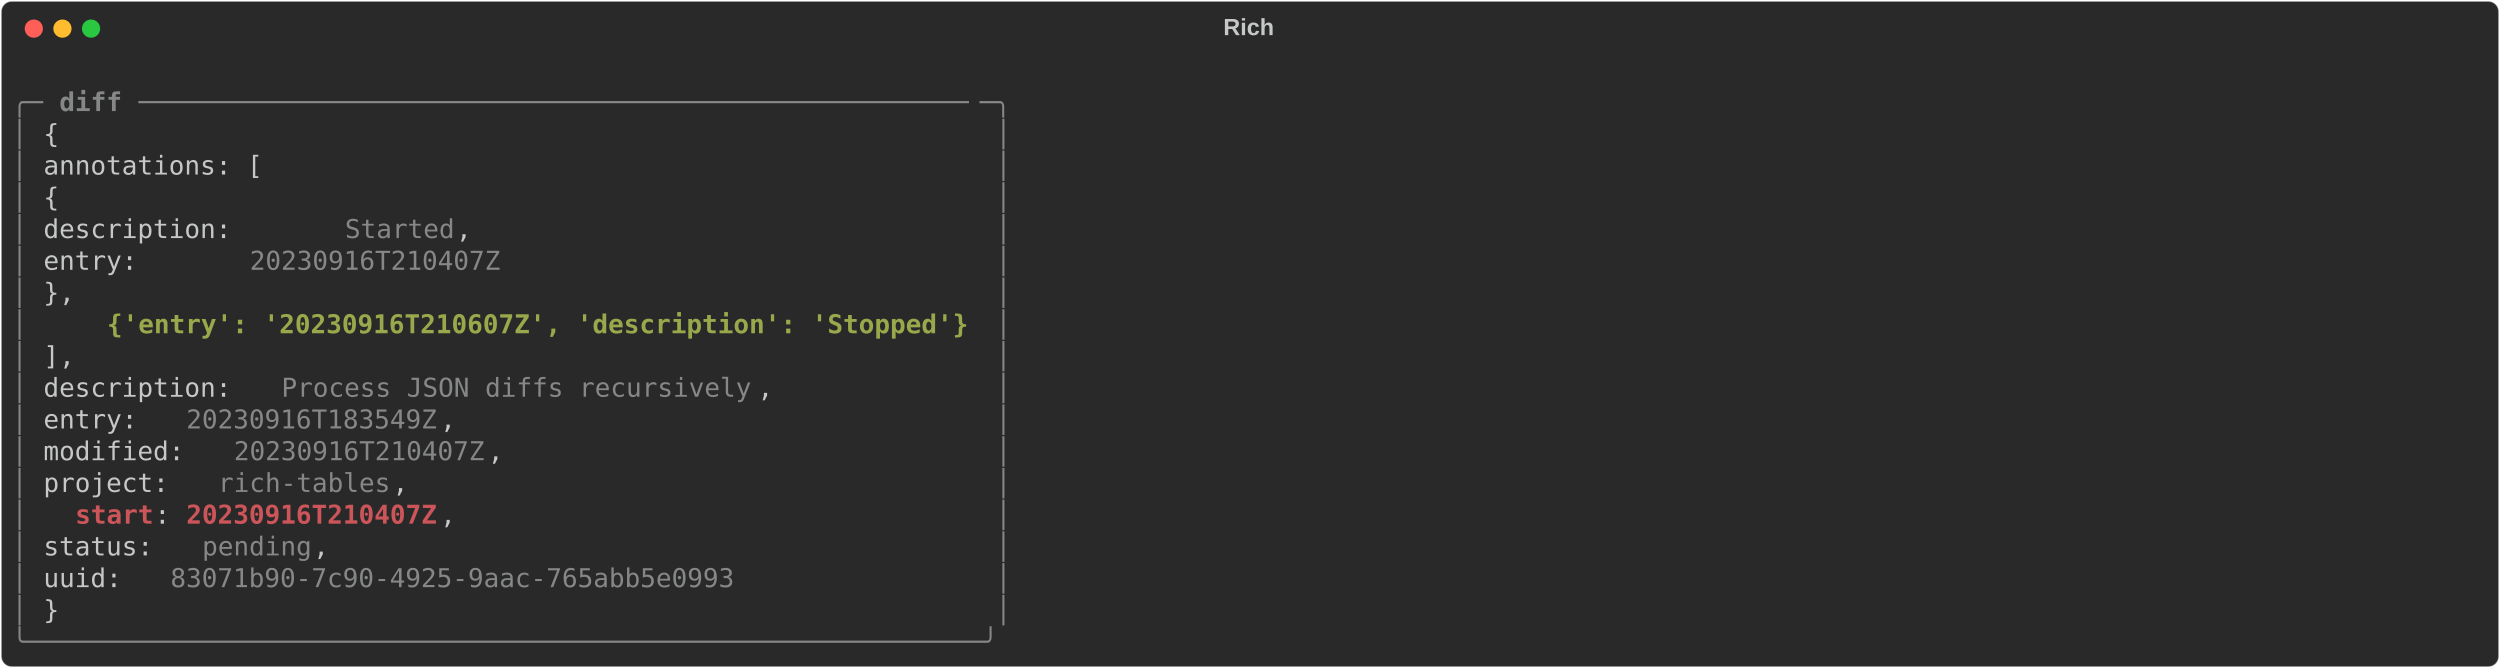
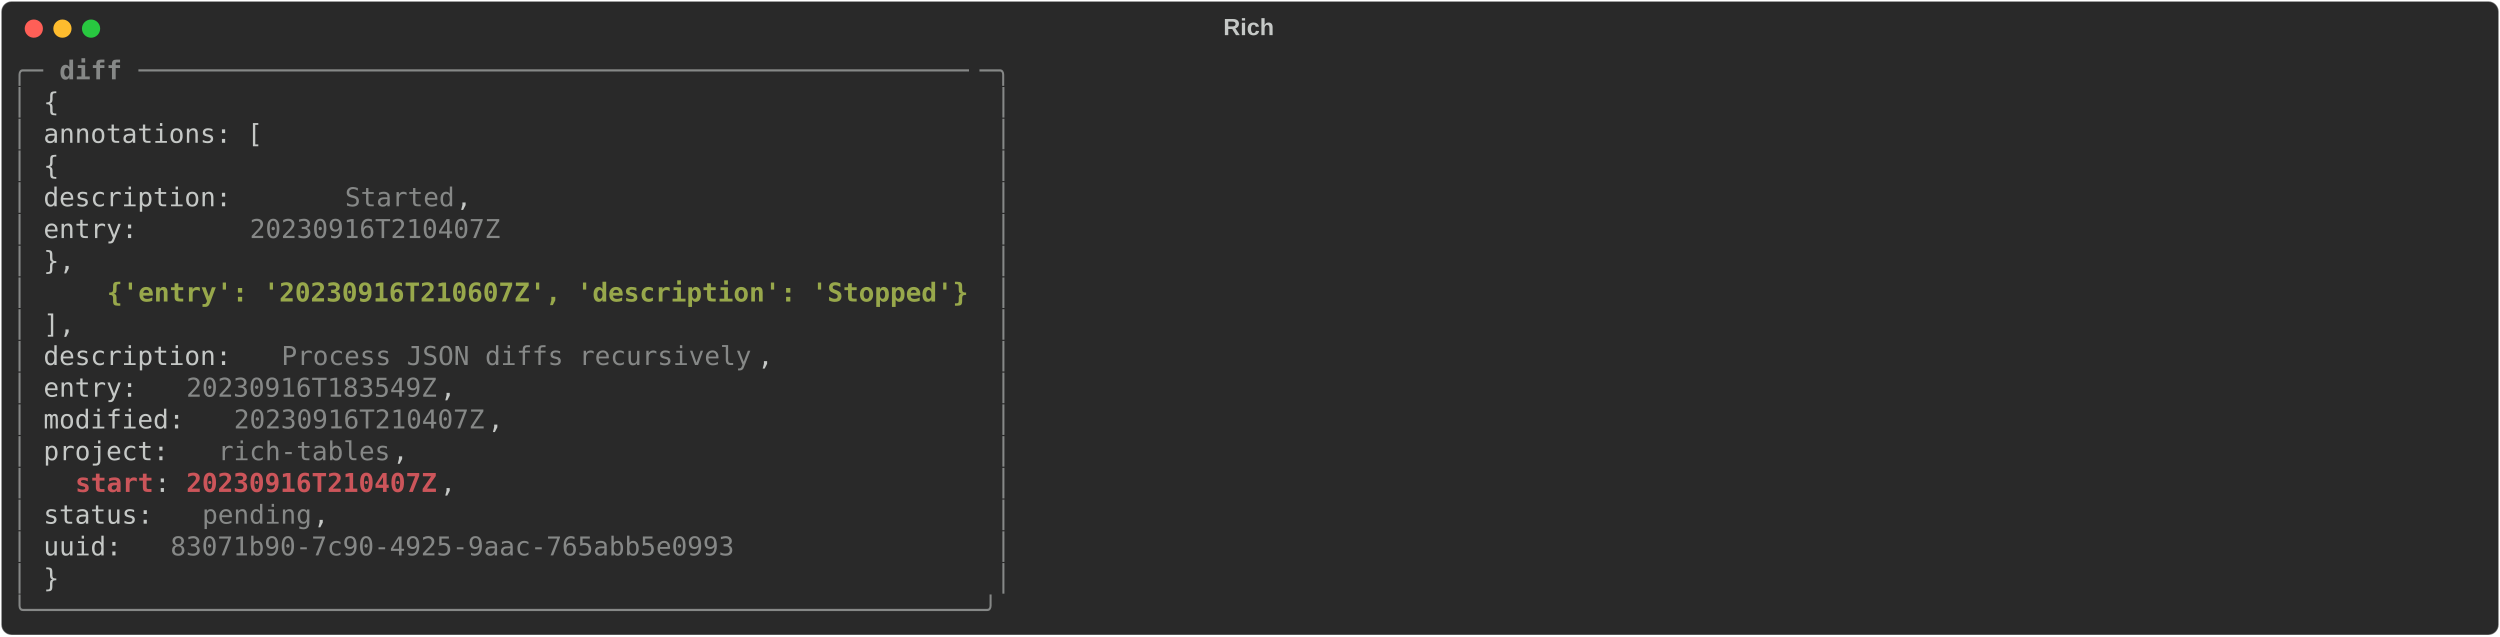
- <svg xmlns="http://www.w3.org/2000/svg" class="rich-terminal" viewBox="0 0 1922 513.6">
+ <svg xmlns="http://www.w3.org/2000/svg" class="rich-terminal" viewBox="0 0 1922 489.2">
  <style>

    @font-face {
        font-family: "Fira Code";
        src: local("FiraCode-Regular"),
                url("https://cdnjs.cloudflare.com/ajax/libs/firacode/6.2.0/woff2/FiraCode-Regular.woff2") format("woff2"),
                url("https://cdnjs.cloudflare.com/ajax/libs/firacode/6.2.0/woff/FiraCode-Regular.woff") format("woff");
        font-style: normal;
        font-weight: 400;
    }
    @font-face {
        font-family: "Fira Code";
        src: local("FiraCode-Bold"),
                url("https://cdnjs.cloudflare.com/ajax/libs/firacode/6.2.0/woff2/FiraCode-Bold.woff2") format("woff2"),
                url("https://cdnjs.cloudflare.com/ajax/libs/firacode/6.2.0/woff/FiraCode-Bold.woff") format("woff");
        font-style: bold;
        font-weight: 700;
    }

-     .terminal-908273523-matrix {
+     .terminal-1209919085-matrix {
        font-family: Fira Code, monospace;
        font-size: 20px;
        line-height: 24.4px;
        font-variant-east-asian: full-width;
    }

-     .terminal-908273523-title {
+     .terminal-1209919085-title {
        font-size: 18px;
        font-weight: bold;
        font-family: arial;
    }

-     .terminal-908273523-r1 { fill: #c5c8c6 }
- .terminal-908273523-r2 { fill: #868887 }
- .terminal-908273523-r3 { fill: #868887;font-weight: bold }
- .terminal-908273523-r4 { fill: #98a84b;font-weight: bold }
- .terminal-908273523-r5 { fill: #cc555a;font-weight: bold }
+     .terminal-1209919085-r1 { fill: #868887 }
+ .terminal-1209919085-r2 { fill: #868887;font-weight: bold }
+ .terminal-1209919085-r3 { fill: #c5c8c6 }
+ .terminal-1209919085-r4 { fill: #98a84b;font-weight: bold }
+ .terminal-1209919085-r5 { fill: #cc555a;font-weight: bold }
    </style>
  <defs>
-     <clipPath id="terminal-908273523-clip-terminal">
-       <rect x="0" y="0" width="1902.2" height="462.6" />
-     </clipPath>
-     <clipPath id="terminal-908273523-line-0">
+     <clipPath id="terminal-1209919085-clip-terminal">
+       <rect x="0" y="0" width="1902.2" height="438.2" />
+     </clipPath>
+     <clipPath id="terminal-1209919085-line-0">
      <rect x="0" y="1.5" width="1903.2" height="24.65" />
    </clipPath>
-     <clipPath id="terminal-908273523-line-1">
+     <clipPath id="terminal-1209919085-line-1">
      <rect x="0" y="25.9" width="1903.2" height="24.65" />
    </clipPath>
-     <clipPath id="terminal-908273523-line-2">
+     <clipPath id="terminal-1209919085-line-2">
      <rect x="0" y="50.3" width="1903.2" height="24.65" />
    </clipPath>
-     <clipPath id="terminal-908273523-line-3">
+     <clipPath id="terminal-1209919085-line-3">
      <rect x="0" y="74.7" width="1903.2" height="24.65" />
    </clipPath>
-     <clipPath id="terminal-908273523-line-4">
+     <clipPath id="terminal-1209919085-line-4">
      <rect x="0" y="99.1" width="1903.2" height="24.65" />
    </clipPath>
-     <clipPath id="terminal-908273523-line-5">
+     <clipPath id="terminal-1209919085-line-5">
      <rect x="0" y="123.5" width="1903.2" height="24.65" />
    </clipPath>
-     <clipPath id="terminal-908273523-line-6">
+     <clipPath id="terminal-1209919085-line-6">
      <rect x="0" y="147.9" width="1903.2" height="24.65" />
    </clipPath>
-     <clipPath id="terminal-908273523-line-7">
+     <clipPath id="terminal-1209919085-line-7">
      <rect x="0" y="172.3" width="1903.2" height="24.65" />
    </clipPath>
-     <clipPath id="terminal-908273523-line-8">
+     <clipPath id="terminal-1209919085-line-8">
      <rect x="0" y="196.7" width="1903.2" height="24.65" />
    </clipPath>
-     <clipPath id="terminal-908273523-line-9">
+     <clipPath id="terminal-1209919085-line-9">
      <rect x="0" y="221.1" width="1903.2" height="24.65" />
    </clipPath>
-     <clipPath id="terminal-908273523-line-10">
+     <clipPath id="terminal-1209919085-line-10">
      <rect x="0" y="245.5" width="1903.2" height="24.65" />
    </clipPath>
-     <clipPath id="terminal-908273523-line-11">
+     <clipPath id="terminal-1209919085-line-11">
      <rect x="0" y="269.9" width="1903.2" height="24.65" />
    </clipPath>
-     <clipPath id="terminal-908273523-line-12">
+     <clipPath id="terminal-1209919085-line-12">
      <rect x="0" y="294.3" width="1903.2" height="24.65" />
    </clipPath>
-     <clipPath id="terminal-908273523-line-13">
+     <clipPath id="terminal-1209919085-line-13">
      <rect x="0" y="318.7" width="1903.2" height="24.65" />
    </clipPath>
-     <clipPath id="terminal-908273523-line-14">
+     <clipPath id="terminal-1209919085-line-14">
      <rect x="0" y="343.1" width="1903.2" height="24.65" />
    </clipPath>
-     <clipPath id="terminal-908273523-line-15">
+     <clipPath id="terminal-1209919085-line-15">
      <rect x="0" y="367.5" width="1903.2" height="24.65" />
    </clipPath>
-     <clipPath id="terminal-908273523-line-16">
+     <clipPath id="terminal-1209919085-line-16">
      <rect x="0" y="391.9" width="1903.2" height="24.65" />
    </clipPath>
-     <clipPath id="terminal-908273523-line-17">
-       <rect x="0" y="416.3" width="1903.2" height="24.65" />
-     </clipPath>
  </defs>
-   <rect fill="#292929" stroke="rgba(255,255,255,0.35)" stroke-width="1" x="1" y="1" width="1920" height="511.6" rx="8" />
-   <text class="terminal-908273523-title" fill="#c5c8c6" text-anchor="middle" x="960" y="27">Rich</text>
+   <rect fill="#292929" stroke="rgba(255,255,255,0.35)" stroke-width="1" x="1" y="1" width="1920" height="487.2" rx="8" />
+   <text class="terminal-1209919085-title" fill="#c5c8c6" text-anchor="middle" x="960" y="27">Rich</text>
  <g transform="translate(26,22)">
    <circle cx="0" cy="0" r="7" fill="#ff5f57" />
    <circle cx="22" cy="0" r="7" fill="#febc2e" />
    <circle cx="44" cy="0" r="7" fill="#28c840" />
  </g>
-   <g transform="translate(9, 41)" clip-path="url(#terminal-908273523-clip-terminal)">
-     <g class="terminal-908273523-matrix">
-       <text class="terminal-908273523-r1" x="1903.2" y="20" textLength="12.2" clip-path="url(#terminal-908273523-line-0)">
- </text>
-       <text class="terminal-908273523-r2" x="0" y="44.4" textLength="24.4" clip-path="url(#terminal-908273523-line-1)">╭─</text>
-       <text class="terminal-908273523-r3" x="36.6" y="44.4" textLength="48.8" clip-path="url(#terminal-908273523-line-1)">diff</text>
-       <text class="terminal-908273523-r2" x="97.6" y="44.4" textLength="646.6" clip-path="url(#terminal-908273523-line-1)">─────────────────────────────────────────────────────</text>
-       <text class="terminal-908273523-r2" x="744.2" y="44.4" textLength="24.4" clip-path="url(#terminal-908273523-line-1)">─╮</text>
-       <text class="terminal-908273523-r1" x="1903.2" y="44.4" textLength="12.2" clip-path="url(#terminal-908273523-line-1)">
- </text>
-       <text class="terminal-908273523-r2" x="0" y="68.8" textLength="12.2" clip-path="url(#terminal-908273523-line-2)">│</text>
-       <text class="terminal-908273523-r1" x="24.4" y="68.8" textLength="719.8" clip-path="url(#terminal-908273523-line-2)">{                                                          </text>
-       <text class="terminal-908273523-r2" x="756.4" y="68.8" textLength="12.2" clip-path="url(#terminal-908273523-line-2)">│</text>
-       <text class="terminal-908273523-r1" x="1903.2" y="68.8" textLength="12.2" clip-path="url(#terminal-908273523-line-2)">
- </text>
-       <text class="terminal-908273523-r2" x="0" y="93.2" textLength="12.2" clip-path="url(#terminal-908273523-line-3)">│</text>
-       <text class="terminal-908273523-r1" x="24.4" y="93.2" textLength="719.8" clip-path="url(#terminal-908273523-line-3)">  annotations: [                                           </text>
-       <text class="terminal-908273523-r2" x="756.4" y="93.2" textLength="12.2" clip-path="url(#terminal-908273523-line-3)">│</text>
-       <text class="terminal-908273523-r1" x="1903.2" y="93.2" textLength="12.2" clip-path="url(#terminal-908273523-line-3)">
- </text>
-       <text class="terminal-908273523-r2" x="0" y="117.6" textLength="12.2" clip-path="url(#terminal-908273523-line-4)">│</text>
-       <text class="terminal-908273523-r1" x="24.4" y="117.6" textLength="719.8" clip-path="url(#terminal-908273523-line-4)">    {                                                      </text>
-       <text class="terminal-908273523-r2" x="756.4" y="117.6" textLength="12.2" clip-path="url(#terminal-908273523-line-4)">│</text>
-       <text class="terminal-908273523-r1" x="1903.2" y="117.6" textLength="12.2" clip-path="url(#terminal-908273523-line-4)">
- </text>
-       <text class="terminal-908273523-r2" x="0" y="142" textLength="12.2" clip-path="url(#terminal-908273523-line-5)">│</text>
-       <text class="terminal-908273523-r1" x="24.4" y="142" textLength="231.8" clip-path="url(#terminal-908273523-line-5)">      description: </text>
-       <text class="terminal-908273523-r2" x="256.2" y="142" textLength="85.4" clip-path="url(#terminal-908273523-line-5)">Started</text>
-       <text class="terminal-908273523-r1" x="341.6" y="142" textLength="402.6" clip-path="url(#terminal-908273523-line-5)">,                                </text>
-       <text class="terminal-908273523-r2" x="756.4" y="142" textLength="12.2" clip-path="url(#terminal-908273523-line-5)">│</text>
-       <text class="terminal-908273523-r1" x="1903.2" y="142" textLength="12.2" clip-path="url(#terminal-908273523-line-5)">
- </text>
-       <text class="terminal-908273523-r2" x="0" y="166.4" textLength="12.2" clip-path="url(#terminal-908273523-line-6)">│</text>
-       <text class="terminal-908273523-r1" x="24.4" y="166.4" textLength="158.6" clip-path="url(#terminal-908273523-line-6)">      entry: </text>
-       <text class="terminal-908273523-r2" x="183" y="166.4" textLength="195.2" clip-path="url(#terminal-908273523-line-6)">20230916T210407Z</text>
-       <text class="terminal-908273523-r2" x="756.4" y="166.4" textLength="12.2" clip-path="url(#terminal-908273523-line-6)">│</text>
-       <text class="terminal-908273523-r1" x="1903.2" y="166.4" textLength="12.2" clip-path="url(#terminal-908273523-line-6)">
- </text>
-       <text class="terminal-908273523-r2" x="0" y="190.8" textLength="12.2" clip-path="url(#terminal-908273523-line-7)">│</text>
-       <text class="terminal-908273523-r1" x="24.4" y="190.8" textLength="719.8" clip-path="url(#terminal-908273523-line-7)">    },                                                     </text>
-       <text class="terminal-908273523-r2" x="756.4" y="190.8" textLength="12.2" clip-path="url(#terminal-908273523-line-7)">│</text>
-       <text class="terminal-908273523-r1" x="1903.2" y="190.8" textLength="12.2" clip-path="url(#terminal-908273523-line-7)">
- </text>
-       <text class="terminal-908273523-r2" x="0" y="215.2" textLength="12.2" clip-path="url(#terminal-908273523-line-8)">│</text>
-       <text class="terminal-908273523-r4" x="73.2" y="215.2" textLength="671" clip-path="url(#terminal-908273523-line-8)">{'entry': '20230916T210607Z', 'description': 'Stopped'}</text>
-       <text class="terminal-908273523-r2" x="756.4" y="215.2" textLength="12.2" clip-path="url(#terminal-908273523-line-8)">│</text>
-       <text class="terminal-908273523-r1" x="1903.2" y="215.2" textLength="12.2" clip-path="url(#terminal-908273523-line-8)">
- </text>
-       <text class="terminal-908273523-r2" x="0" y="239.6" textLength="12.2" clip-path="url(#terminal-908273523-line-9)">│</text>
-       <text class="terminal-908273523-r1" x="24.4" y="239.6" textLength="719.8" clip-path="url(#terminal-908273523-line-9)">  ],                                                       </text>
-       <text class="terminal-908273523-r2" x="756.4" y="239.6" textLength="12.2" clip-path="url(#terminal-908273523-line-9)">│</text>
-       <text class="terminal-908273523-r1" x="1903.2" y="239.6" textLength="12.2" clip-path="url(#terminal-908273523-line-9)">
- </text>
-       <text class="terminal-908273523-r2" x="0" y="264" textLength="12.2" clip-path="url(#terminal-908273523-line-10)">│</text>
-       <text class="terminal-908273523-r1" x="24.4" y="264" textLength="183" clip-path="url(#terminal-908273523-line-10)">  description: </text>
-       <text class="terminal-908273523-r2" x="207.4" y="264" textLength="366" clip-path="url(#terminal-908273523-line-10)">Process JSON diffs recursively</text>
-       <text class="terminal-908273523-r1" x="573.4" y="264" textLength="170.8" clip-path="url(#terminal-908273523-line-10)">,             </text>
-       <text class="terminal-908273523-r2" x="756.4" y="264" textLength="12.2" clip-path="url(#terminal-908273523-line-10)">│</text>
-       <text class="terminal-908273523-r1" x="1903.2" y="264" textLength="12.2" clip-path="url(#terminal-908273523-line-10)">
- </text>
-       <text class="terminal-908273523-r2" x="0" y="288.4" textLength="12.2" clip-path="url(#terminal-908273523-line-11)">│</text>
-       <text class="terminal-908273523-r1" x="24.4" y="288.4" textLength="109.8" clip-path="url(#terminal-908273523-line-11)">  entry: </text>
-       <text class="terminal-908273523-r2" x="134.2" y="288.4" textLength="195.2" clip-path="url(#terminal-908273523-line-11)">20230916T183549Z</text>
-       <text class="terminal-908273523-r1" x="329.4" y="288.4" textLength="414.8" clip-path="url(#terminal-908273523-line-11)">,                                 </text>
-       <text class="terminal-908273523-r2" x="756.4" y="288.4" textLength="12.2" clip-path="url(#terminal-908273523-line-11)">│</text>
-       <text class="terminal-908273523-r1" x="1903.2" y="288.4" textLength="12.2" clip-path="url(#terminal-908273523-line-11)">
- </text>
-       <text class="terminal-908273523-r2" x="0" y="312.8" textLength="12.2" clip-path="url(#terminal-908273523-line-12)">│</text>
-       <text class="terminal-908273523-r1" x="24.4" y="312.8" textLength="146.4" clip-path="url(#terminal-908273523-line-12)">  modified: </text>
-       <text class="terminal-908273523-r2" x="170.8" y="312.8" textLength="195.2" clip-path="url(#terminal-908273523-line-12)">20230916T210407Z</text>
-       <text class="terminal-908273523-r1" x="366" y="312.8" textLength="378.2" clip-path="url(#terminal-908273523-line-12)">,                              </text>
-       <text class="terminal-908273523-r2" x="756.4" y="312.8" textLength="12.2" clip-path="url(#terminal-908273523-line-12)">│</text>
-       <text class="terminal-908273523-r1" x="1903.2" y="312.8" textLength="12.2" clip-path="url(#terminal-908273523-line-12)">
- </text>
-       <text class="terminal-908273523-r2" x="0" y="337.2" textLength="12.2" clip-path="url(#terminal-908273523-line-13)">│</text>
-       <text class="terminal-908273523-r1" x="24.4" y="337.2" textLength="134.2" clip-path="url(#terminal-908273523-line-13)">  project: </text>
-       <text class="terminal-908273523-r2" x="158.6" y="337.2" textLength="134.2" clip-path="url(#terminal-908273523-line-13)">rich-tables</text>
-       <text class="terminal-908273523-r1" x="292.8" y="337.2" textLength="451.4" clip-path="url(#terminal-908273523-line-13)">,                                    </text>
-       <text class="terminal-908273523-r2" x="756.4" y="337.2" textLength="12.2" clip-path="url(#terminal-908273523-line-13)">│</text>
-       <text class="terminal-908273523-r1" x="1903.2" y="337.2" textLength="12.2" clip-path="url(#terminal-908273523-line-13)">
- </text>
-       <text class="terminal-908273523-r2" x="0" y="361.6" textLength="12.2" clip-path="url(#terminal-908273523-line-14)">│</text>
-       <text class="terminal-908273523-r5" x="48.8" y="361.6" textLength="61" clip-path="url(#terminal-908273523-line-14)">start</text>
-       <text class="terminal-908273523-r1" x="109.8" y="361.6" textLength="24.4" clip-path="url(#terminal-908273523-line-14)">: </text>
-       <text class="terminal-908273523-r5" x="134.2" y="361.6" textLength="195.2" clip-path="url(#terminal-908273523-line-14)">20230916T210407Z</text>
-       <text class="terminal-908273523-r1" x="329.4" y="361.6" textLength="414.8" clip-path="url(#terminal-908273523-line-14)">,                                 </text>
-       <text class="terminal-908273523-r2" x="756.4" y="361.6" textLength="12.2" clip-path="url(#terminal-908273523-line-14)">│</text>
-       <text class="terminal-908273523-r1" x="1903.2" y="361.6" textLength="12.2" clip-path="url(#terminal-908273523-line-14)">
- </text>
-       <text class="terminal-908273523-r2" x="0" y="386" textLength="12.2" clip-path="url(#terminal-908273523-line-15)">│</text>
-       <text class="terminal-908273523-r1" x="24.4" y="386" textLength="122" clip-path="url(#terminal-908273523-line-15)">  status: </text>
-       <text class="terminal-908273523-r2" x="146.4" y="386" textLength="85.4" clip-path="url(#terminal-908273523-line-15)">pending</text>
-       <text class="terminal-908273523-r1" x="231.8" y="386" textLength="512.4" clip-path="url(#terminal-908273523-line-15)">,                                         </text>
-       <text class="terminal-908273523-r2" x="756.4" y="386" textLength="12.2" clip-path="url(#terminal-908273523-line-15)">│</text>
-       <text class="terminal-908273523-r1" x="1903.2" y="386" textLength="12.2" clip-path="url(#terminal-908273523-line-15)">
- </text>
-       <text class="terminal-908273523-r2" x="0" y="410.4" textLength="12.2" clip-path="url(#terminal-908273523-line-16)">│</text>
-       <text class="terminal-908273523-r1" x="24.4" y="410.4" textLength="97.6" clip-path="url(#terminal-908273523-line-16)">  uuid: </text>
-       <text class="terminal-908273523-r2" x="122" y="410.4" textLength="439.2" clip-path="url(#terminal-908273523-line-16)">83071b90-7c90-4925-9aac-765abb5e0993</text>
-       <text class="terminal-908273523-r2" x="756.4" y="410.4" textLength="12.2" clip-path="url(#terminal-908273523-line-16)">│</text>
-       <text class="terminal-908273523-r1" x="1903.2" y="410.4" textLength="12.2" clip-path="url(#terminal-908273523-line-16)">
- </text>
-       <text class="terminal-908273523-r2" x="0" y="434.8" textLength="12.2" clip-path="url(#terminal-908273523-line-17)">│</text>
-       <text class="terminal-908273523-r1" x="24.4" y="434.8" textLength="719.8" clip-path="url(#terminal-908273523-line-17)">}                                                          </text>
-       <text class="terminal-908273523-r2" x="756.4" y="434.8" textLength="12.2" clip-path="url(#terminal-908273523-line-17)">│</text>
-       <text class="terminal-908273523-r1" x="1903.2" y="434.8" textLength="12.2" clip-path="url(#terminal-908273523-line-17)">
- </text>
-       <text class="terminal-908273523-r2" x="0" y="459.2" textLength="768.6" clip-path="url(#terminal-908273523-line-18)">╰─────────────────────────────────────────────────────────────╯</text>
-       <text class="terminal-908273523-r1" x="1903.2" y="459.2" textLength="12.2" clip-path="url(#terminal-908273523-line-18)">
+   <g transform="translate(9, 41)" clip-path="url(#terminal-1209919085-clip-terminal)">
+     <g class="terminal-1209919085-matrix">
+       <text class="terminal-1209919085-r1" x="0" y="20" textLength="24.4" clip-path="url(#terminal-1209919085-line-0)">╭─</text>
+       <text class="terminal-1209919085-r2" x="36.6" y="20" textLength="48.8" clip-path="url(#terminal-1209919085-line-0)">diff</text>
+       <text class="terminal-1209919085-r1" x="97.6" y="20" textLength="646.6" clip-path="url(#terminal-1209919085-line-0)">─────────────────────────────────────────────────────</text>
+       <text class="terminal-1209919085-r1" x="744.2" y="20" textLength="24.4" clip-path="url(#terminal-1209919085-line-0)">─╮</text>
+       <text class="terminal-1209919085-r3" x="1903.2" y="20" textLength="12.2" clip-path="url(#terminal-1209919085-line-0)">
+ </text>
+       <text class="terminal-1209919085-r1" x="0" y="44.4" textLength="12.2" clip-path="url(#terminal-1209919085-line-1)">│</text>
+       <text class="terminal-1209919085-r3" x="24.4" y="44.4" textLength="12.2" clip-path="url(#terminal-1209919085-line-1)">{</text>
+       <text class="terminal-1209919085-r1" x="756.4" y="44.4" textLength="12.2" clip-path="url(#terminal-1209919085-line-1)">│</text>
+       <text class="terminal-1209919085-r3" x="1903.2" y="44.4" textLength="12.2" clip-path="url(#terminal-1209919085-line-1)">
+ </text>
+       <text class="terminal-1209919085-r1" x="0" y="68.8" textLength="12.2" clip-path="url(#terminal-1209919085-line-2)">│</text>
+       <text class="terminal-1209919085-r3" x="24.4" y="68.8" textLength="195.2" clip-path="url(#terminal-1209919085-line-2)">  annotations: [</text>
+       <text class="terminal-1209919085-r1" x="756.4" y="68.8" textLength="12.2" clip-path="url(#terminal-1209919085-line-2)">│</text>
+       <text class="terminal-1209919085-r3" x="1903.2" y="68.8" textLength="12.2" clip-path="url(#terminal-1209919085-line-2)">
+ </text>
+       <text class="terminal-1209919085-r1" x="0" y="93.2" textLength="12.2" clip-path="url(#terminal-1209919085-line-3)">│</text>
+       <text class="terminal-1209919085-r3" x="24.4" y="93.2" textLength="61" clip-path="url(#terminal-1209919085-line-3)">    {</text>
+       <text class="terminal-1209919085-r1" x="756.4" y="93.2" textLength="12.2" clip-path="url(#terminal-1209919085-line-3)">│</text>
+       <text class="terminal-1209919085-r3" x="1903.2" y="93.2" textLength="12.2" clip-path="url(#terminal-1209919085-line-3)">
+ </text>
+       <text class="terminal-1209919085-r1" x="0" y="117.6" textLength="12.2" clip-path="url(#terminal-1209919085-line-4)">│</text>
+       <text class="terminal-1209919085-r3" x="24.4" y="117.6" textLength="231.8" clip-path="url(#terminal-1209919085-line-4)">      description: </text>
+       <text class="terminal-1209919085-r1" x="256.2" y="117.6" textLength="85.4" clip-path="url(#terminal-1209919085-line-4)">Started</text>
+       <text class="terminal-1209919085-r3" x="341.6" y="117.6" textLength="12.2" clip-path="url(#terminal-1209919085-line-4)">,</text>
+       <text class="terminal-1209919085-r1" x="756.4" y="117.6" textLength="12.2" clip-path="url(#terminal-1209919085-line-4)">│</text>
+       <text class="terminal-1209919085-r3" x="1903.2" y="117.6" textLength="12.2" clip-path="url(#terminal-1209919085-line-4)">
+ </text>
+       <text class="terminal-1209919085-r1" x="0" y="142" textLength="12.2" clip-path="url(#terminal-1209919085-line-5)">│</text>
+       <text class="terminal-1209919085-r3" x="24.4" y="142" textLength="158.6" clip-path="url(#terminal-1209919085-line-5)">      entry: </text>
+       <text class="terminal-1209919085-r1" x="183" y="142" textLength="195.2" clip-path="url(#terminal-1209919085-line-5)">20230916T210407Z</text>
+       <text class="terminal-1209919085-r1" x="756.4" y="142" textLength="12.2" clip-path="url(#terminal-1209919085-line-5)">│</text>
+       <text class="terminal-1209919085-r3" x="1903.2" y="142" textLength="12.2" clip-path="url(#terminal-1209919085-line-5)">
+ </text>
+       <text class="terminal-1209919085-r1" x="0" y="166.4" textLength="12.2" clip-path="url(#terminal-1209919085-line-6)">│</text>
+       <text class="terminal-1209919085-r3" x="24.4" y="166.4" textLength="73.2" clip-path="url(#terminal-1209919085-line-6)">    },</text>
+       <text class="terminal-1209919085-r1" x="756.4" y="166.4" textLength="12.2" clip-path="url(#terminal-1209919085-line-6)">│</text>
+       <text class="terminal-1209919085-r3" x="1903.2" y="166.4" textLength="12.2" clip-path="url(#terminal-1209919085-line-6)">
+ </text>
+       <text class="terminal-1209919085-r1" x="0" y="190.8" textLength="12.2" clip-path="url(#terminal-1209919085-line-7)">│</text>
+       <text class="terminal-1209919085-r4" x="73.2" y="190.8" textLength="671" clip-path="url(#terminal-1209919085-line-7)">{'entry': '20230916T210607Z', 'description': 'Stopped'}</text>
+       <text class="terminal-1209919085-r1" x="756.4" y="190.8" textLength="12.2" clip-path="url(#terminal-1209919085-line-7)">│</text>
+       <text class="terminal-1209919085-r3" x="1903.2" y="190.8" textLength="12.2" clip-path="url(#terminal-1209919085-line-7)">
+ </text>
+       <text class="terminal-1209919085-r1" x="0" y="215.2" textLength="12.2" clip-path="url(#terminal-1209919085-line-8)">│</text>
+       <text class="terminal-1209919085-r3" x="24.4" y="215.2" textLength="48.8" clip-path="url(#terminal-1209919085-line-8)">  ],</text>
+       <text class="terminal-1209919085-r1" x="756.4" y="215.2" textLength="12.2" clip-path="url(#terminal-1209919085-line-8)">│</text>
+       <text class="terminal-1209919085-r3" x="1903.2" y="215.2" textLength="12.2" clip-path="url(#terminal-1209919085-line-8)">
+ </text>
+       <text class="terminal-1209919085-r1" x="0" y="239.6" textLength="12.2" clip-path="url(#terminal-1209919085-line-9)">│</text>
+       <text class="terminal-1209919085-r3" x="24.4" y="239.6" textLength="183" clip-path="url(#terminal-1209919085-line-9)">  description: </text>
+       <text class="terminal-1209919085-r1" x="207.4" y="239.6" textLength="366" clip-path="url(#terminal-1209919085-line-9)">Process JSON diffs recursively</text>
+       <text class="terminal-1209919085-r3" x="573.4" y="239.6" textLength="12.2" clip-path="url(#terminal-1209919085-line-9)">,</text>
+       <text class="terminal-1209919085-r1" x="756.4" y="239.6" textLength="12.2" clip-path="url(#terminal-1209919085-line-9)">│</text>
+       <text class="terminal-1209919085-r3" x="1903.2" y="239.6" textLength="12.2" clip-path="url(#terminal-1209919085-line-9)">
+ </text>
+       <text class="terminal-1209919085-r1" x="0" y="264" textLength="12.2" clip-path="url(#terminal-1209919085-line-10)">│</text>
+       <text class="terminal-1209919085-r3" x="24.4" y="264" textLength="109.8" clip-path="url(#terminal-1209919085-line-10)">  entry: </text>
+       <text class="terminal-1209919085-r1" x="134.2" y="264" textLength="195.2" clip-path="url(#terminal-1209919085-line-10)">20230916T183549Z</text>
+       <text class="terminal-1209919085-r3" x="329.4" y="264" textLength="12.2" clip-path="url(#terminal-1209919085-line-10)">,</text>
+       <text class="terminal-1209919085-r1" x="756.4" y="264" textLength="12.2" clip-path="url(#terminal-1209919085-line-10)">│</text>
+       <text class="terminal-1209919085-r3" x="1903.2" y="264" textLength="12.2" clip-path="url(#terminal-1209919085-line-10)">
+ </text>
+       <text class="terminal-1209919085-r1" x="0" y="288.4" textLength="12.2" clip-path="url(#terminal-1209919085-line-11)">│</text>
+       <text class="terminal-1209919085-r3" x="24.4" y="288.4" textLength="146.4" clip-path="url(#terminal-1209919085-line-11)">  modified: </text>
+       <text class="terminal-1209919085-r1" x="170.8" y="288.4" textLength="195.2" clip-path="url(#terminal-1209919085-line-11)">20230916T210407Z</text>
+       <text class="terminal-1209919085-r3" x="366" y="288.4" textLength="12.2" clip-path="url(#terminal-1209919085-line-11)">,</text>
+       <text class="terminal-1209919085-r1" x="756.4" y="288.4" textLength="12.2" clip-path="url(#terminal-1209919085-line-11)">│</text>
+       <text class="terminal-1209919085-r3" x="1903.2" y="288.4" textLength="12.2" clip-path="url(#terminal-1209919085-line-11)">
+ </text>
+       <text class="terminal-1209919085-r1" x="0" y="312.8" textLength="12.2" clip-path="url(#terminal-1209919085-line-12)">│</text>
+       <text class="terminal-1209919085-r3" x="24.4" y="312.8" textLength="134.2" clip-path="url(#terminal-1209919085-line-12)">  project: </text>
+       <text class="terminal-1209919085-r1" x="158.6" y="312.8" textLength="134.2" clip-path="url(#terminal-1209919085-line-12)">rich-tables</text>
+       <text class="terminal-1209919085-r3" x="292.8" y="312.8" textLength="12.2" clip-path="url(#terminal-1209919085-line-12)">,</text>
+       <text class="terminal-1209919085-r1" x="756.4" y="312.8" textLength="12.2" clip-path="url(#terminal-1209919085-line-12)">│</text>
+       <text class="terminal-1209919085-r3" x="1903.2" y="312.8" textLength="12.2" clip-path="url(#terminal-1209919085-line-12)">
+ </text>
+       <text class="terminal-1209919085-r1" x="0" y="337.2" textLength="12.2" clip-path="url(#terminal-1209919085-line-13)">│</text>
+       <text class="terminal-1209919085-r5" x="48.8" y="337.2" textLength="61" clip-path="url(#terminal-1209919085-line-13)">start</text>
+       <text class="terminal-1209919085-r3" x="109.8" y="337.2" textLength="24.4" clip-path="url(#terminal-1209919085-line-13)">: </text>
+       <text class="terminal-1209919085-r5" x="134.2" y="337.2" textLength="195.2" clip-path="url(#terminal-1209919085-line-13)">20230916T210407Z</text>
+       <text class="terminal-1209919085-r3" x="329.4" y="337.2" textLength="12.2" clip-path="url(#terminal-1209919085-line-13)">,</text>
+       <text class="terminal-1209919085-r1" x="756.4" y="337.2" textLength="12.2" clip-path="url(#terminal-1209919085-line-13)">│</text>
+       <text class="terminal-1209919085-r3" x="1903.2" y="337.2" textLength="12.2" clip-path="url(#terminal-1209919085-line-13)">
+ </text>
+       <text class="terminal-1209919085-r1" x="0" y="361.6" textLength="12.2" clip-path="url(#terminal-1209919085-line-14)">│</text>
+       <text class="terminal-1209919085-r3" x="24.4" y="361.6" textLength="122" clip-path="url(#terminal-1209919085-line-14)">  status: </text>
+       <text class="terminal-1209919085-r1" x="146.4" y="361.6" textLength="85.4" clip-path="url(#terminal-1209919085-line-14)">pending</text>
+       <text class="terminal-1209919085-r3" x="231.8" y="361.6" textLength="12.2" clip-path="url(#terminal-1209919085-line-14)">,</text>
+       <text class="terminal-1209919085-r1" x="756.4" y="361.6" textLength="12.2" clip-path="url(#terminal-1209919085-line-14)">│</text>
+       <text class="terminal-1209919085-r3" x="1903.2" y="361.6" textLength="12.2" clip-path="url(#terminal-1209919085-line-14)">
+ </text>
+       <text class="terminal-1209919085-r1" x="0" y="386" textLength="12.2" clip-path="url(#terminal-1209919085-line-15)">│</text>
+       <text class="terminal-1209919085-r3" x="24.4" y="386" textLength="97.6" clip-path="url(#terminal-1209919085-line-15)">  uuid: </text>
+       <text class="terminal-1209919085-r1" x="122" y="386" textLength="439.2" clip-path="url(#terminal-1209919085-line-15)">83071b90-7c90-4925-9aac-765abb5e0993</text>
+       <text class="terminal-1209919085-r1" x="756.4" y="386" textLength="12.2" clip-path="url(#terminal-1209919085-line-15)">│</text>
+       <text class="terminal-1209919085-r3" x="1903.2" y="386" textLength="12.2" clip-path="url(#terminal-1209919085-line-15)">
+ </text>
+       <text class="terminal-1209919085-r1" x="0" y="410.4" textLength="12.2" clip-path="url(#terminal-1209919085-line-16)">│</text>
+       <text class="terminal-1209919085-r3" x="24.4" y="410.4" textLength="12.2" clip-path="url(#terminal-1209919085-line-16)">}</text>
+       <text class="terminal-1209919085-r1" x="756.4" y="410.4" textLength="12.2" clip-path="url(#terminal-1209919085-line-16)">│</text>
+       <text class="terminal-1209919085-r3" x="1903.2" y="410.4" textLength="12.2" clip-path="url(#terminal-1209919085-line-16)">
+ </text>
+       <text class="terminal-1209919085-r1" x="0" y="434.8" textLength="768.6" clip-path="url(#terminal-1209919085-line-17)">╰─────────────────────────────────────────────────────────────╯</text>
+       <text class="terminal-1209919085-r3" x="1903.2" y="434.8" textLength="12.2" clip-path="url(#terminal-1209919085-line-17)">
</text>
    </g>
  </g>
</svg>
